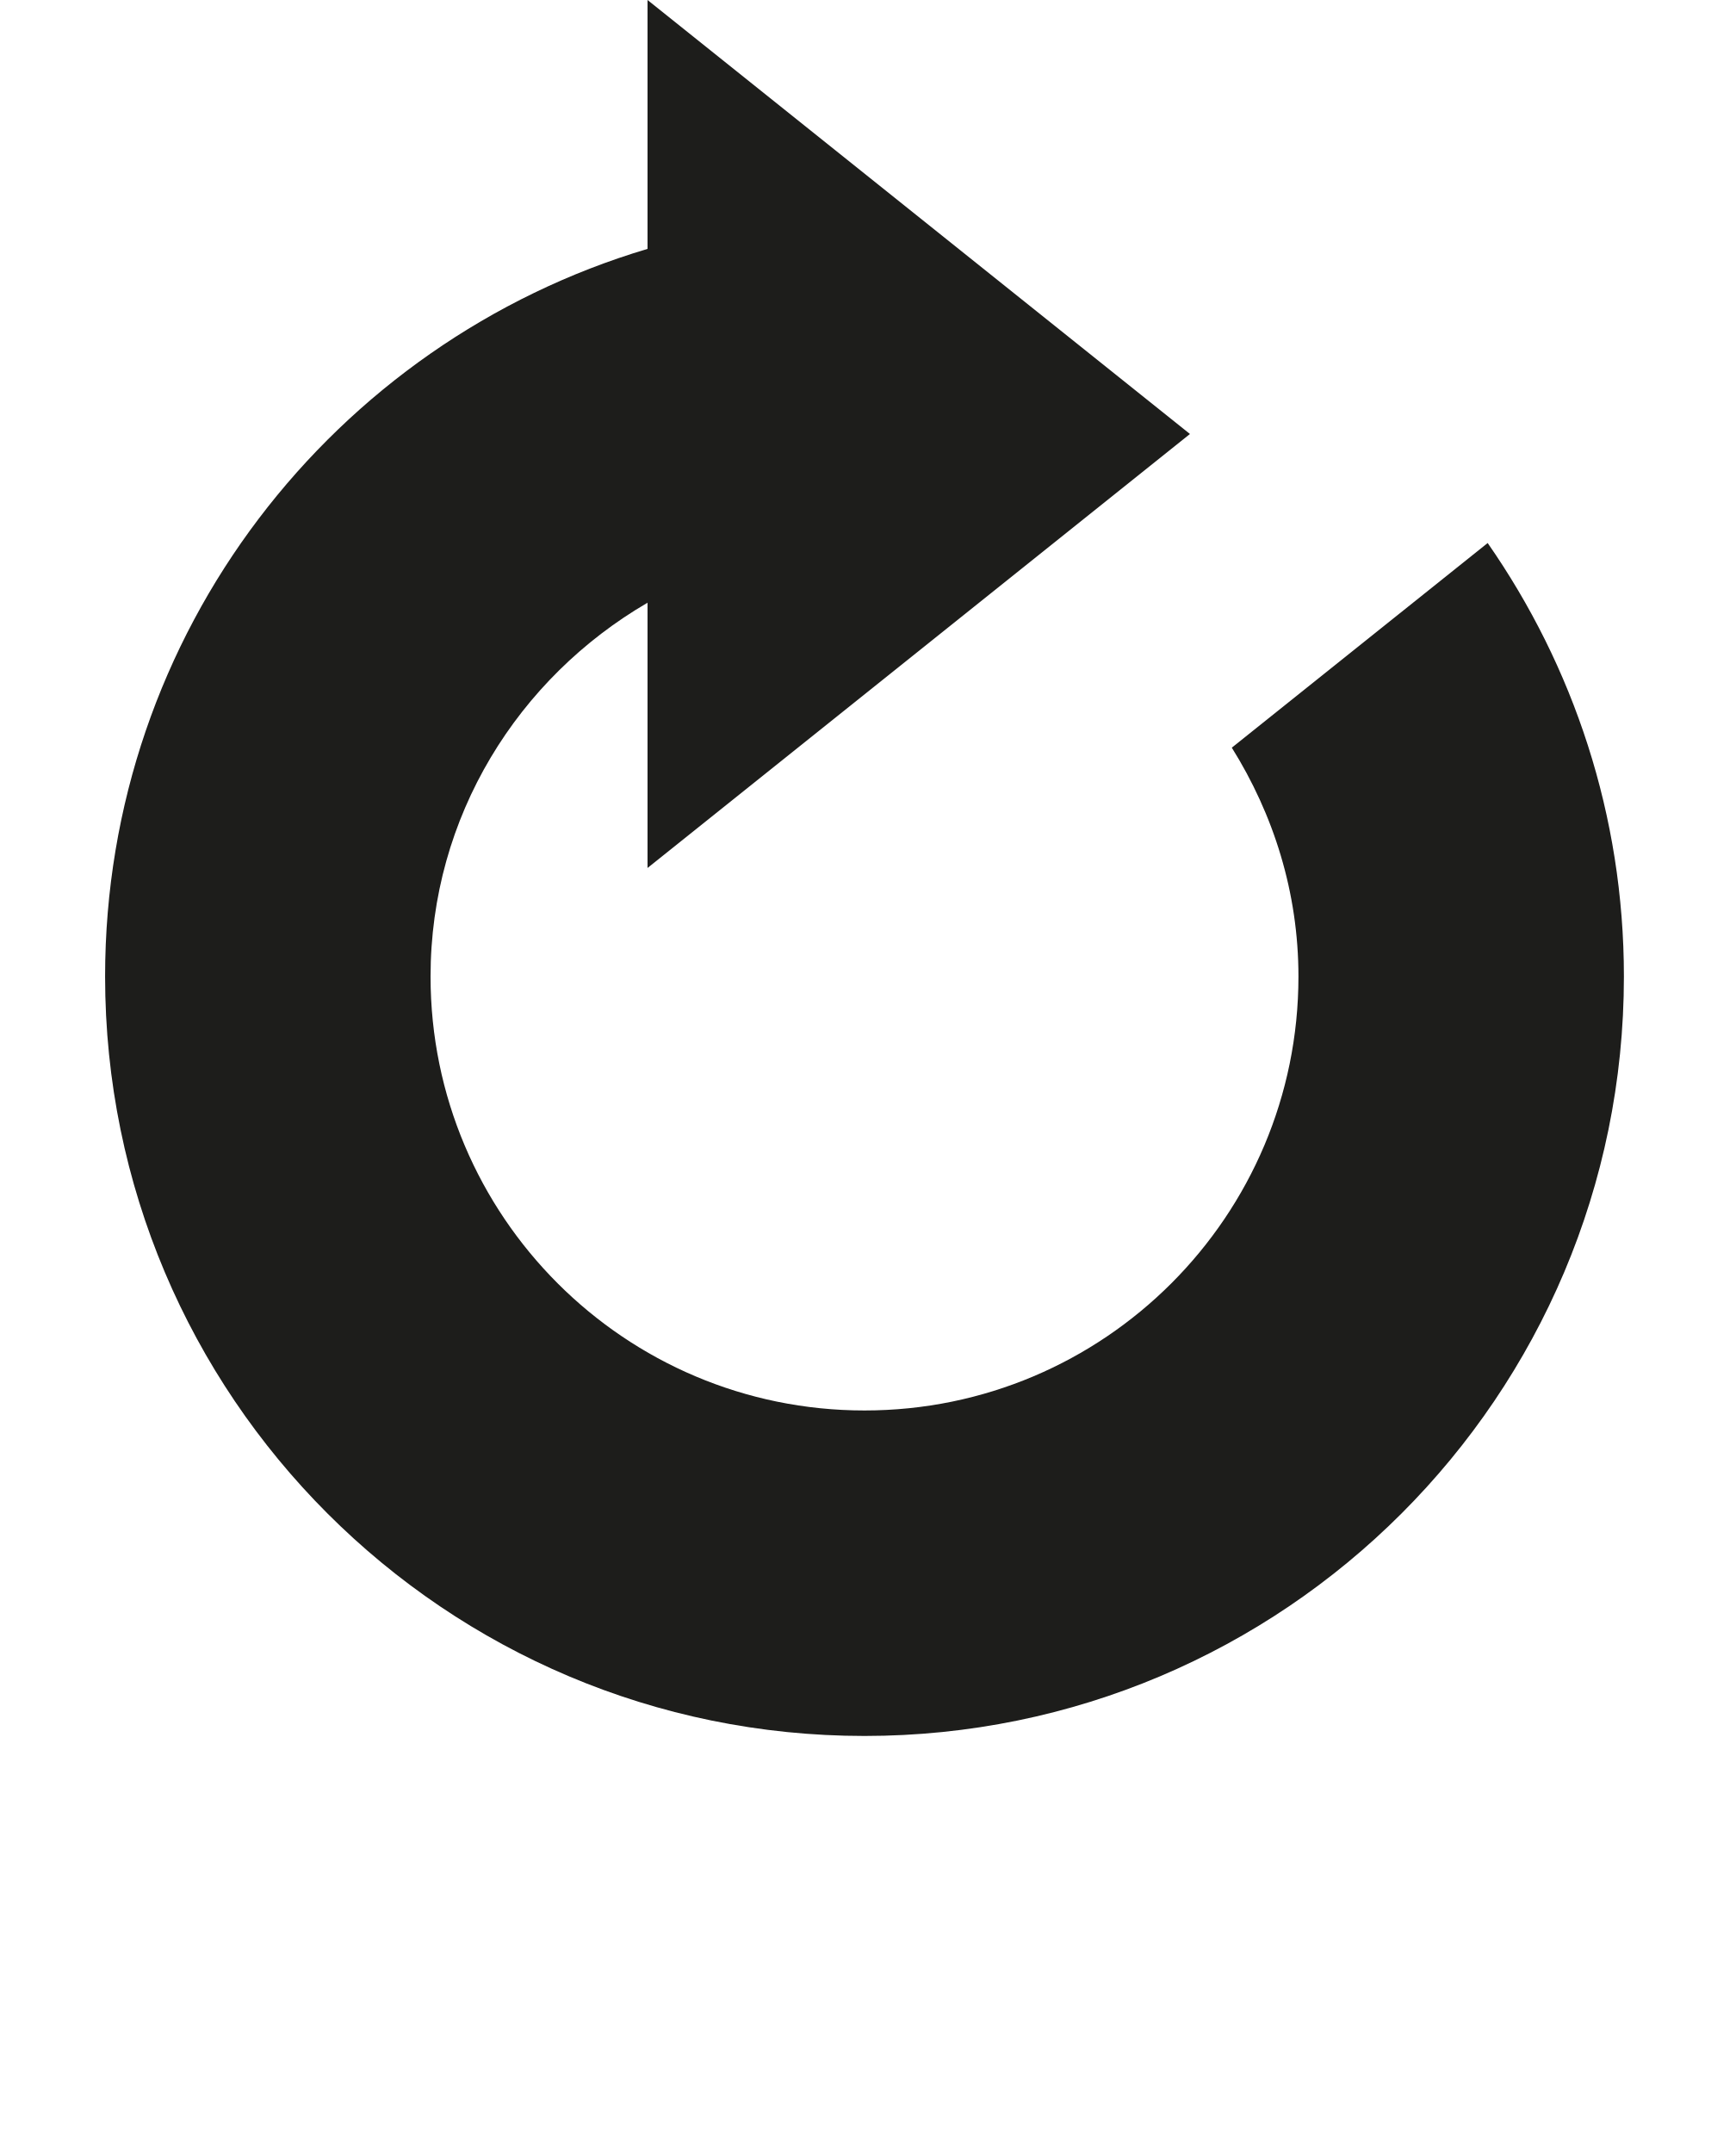
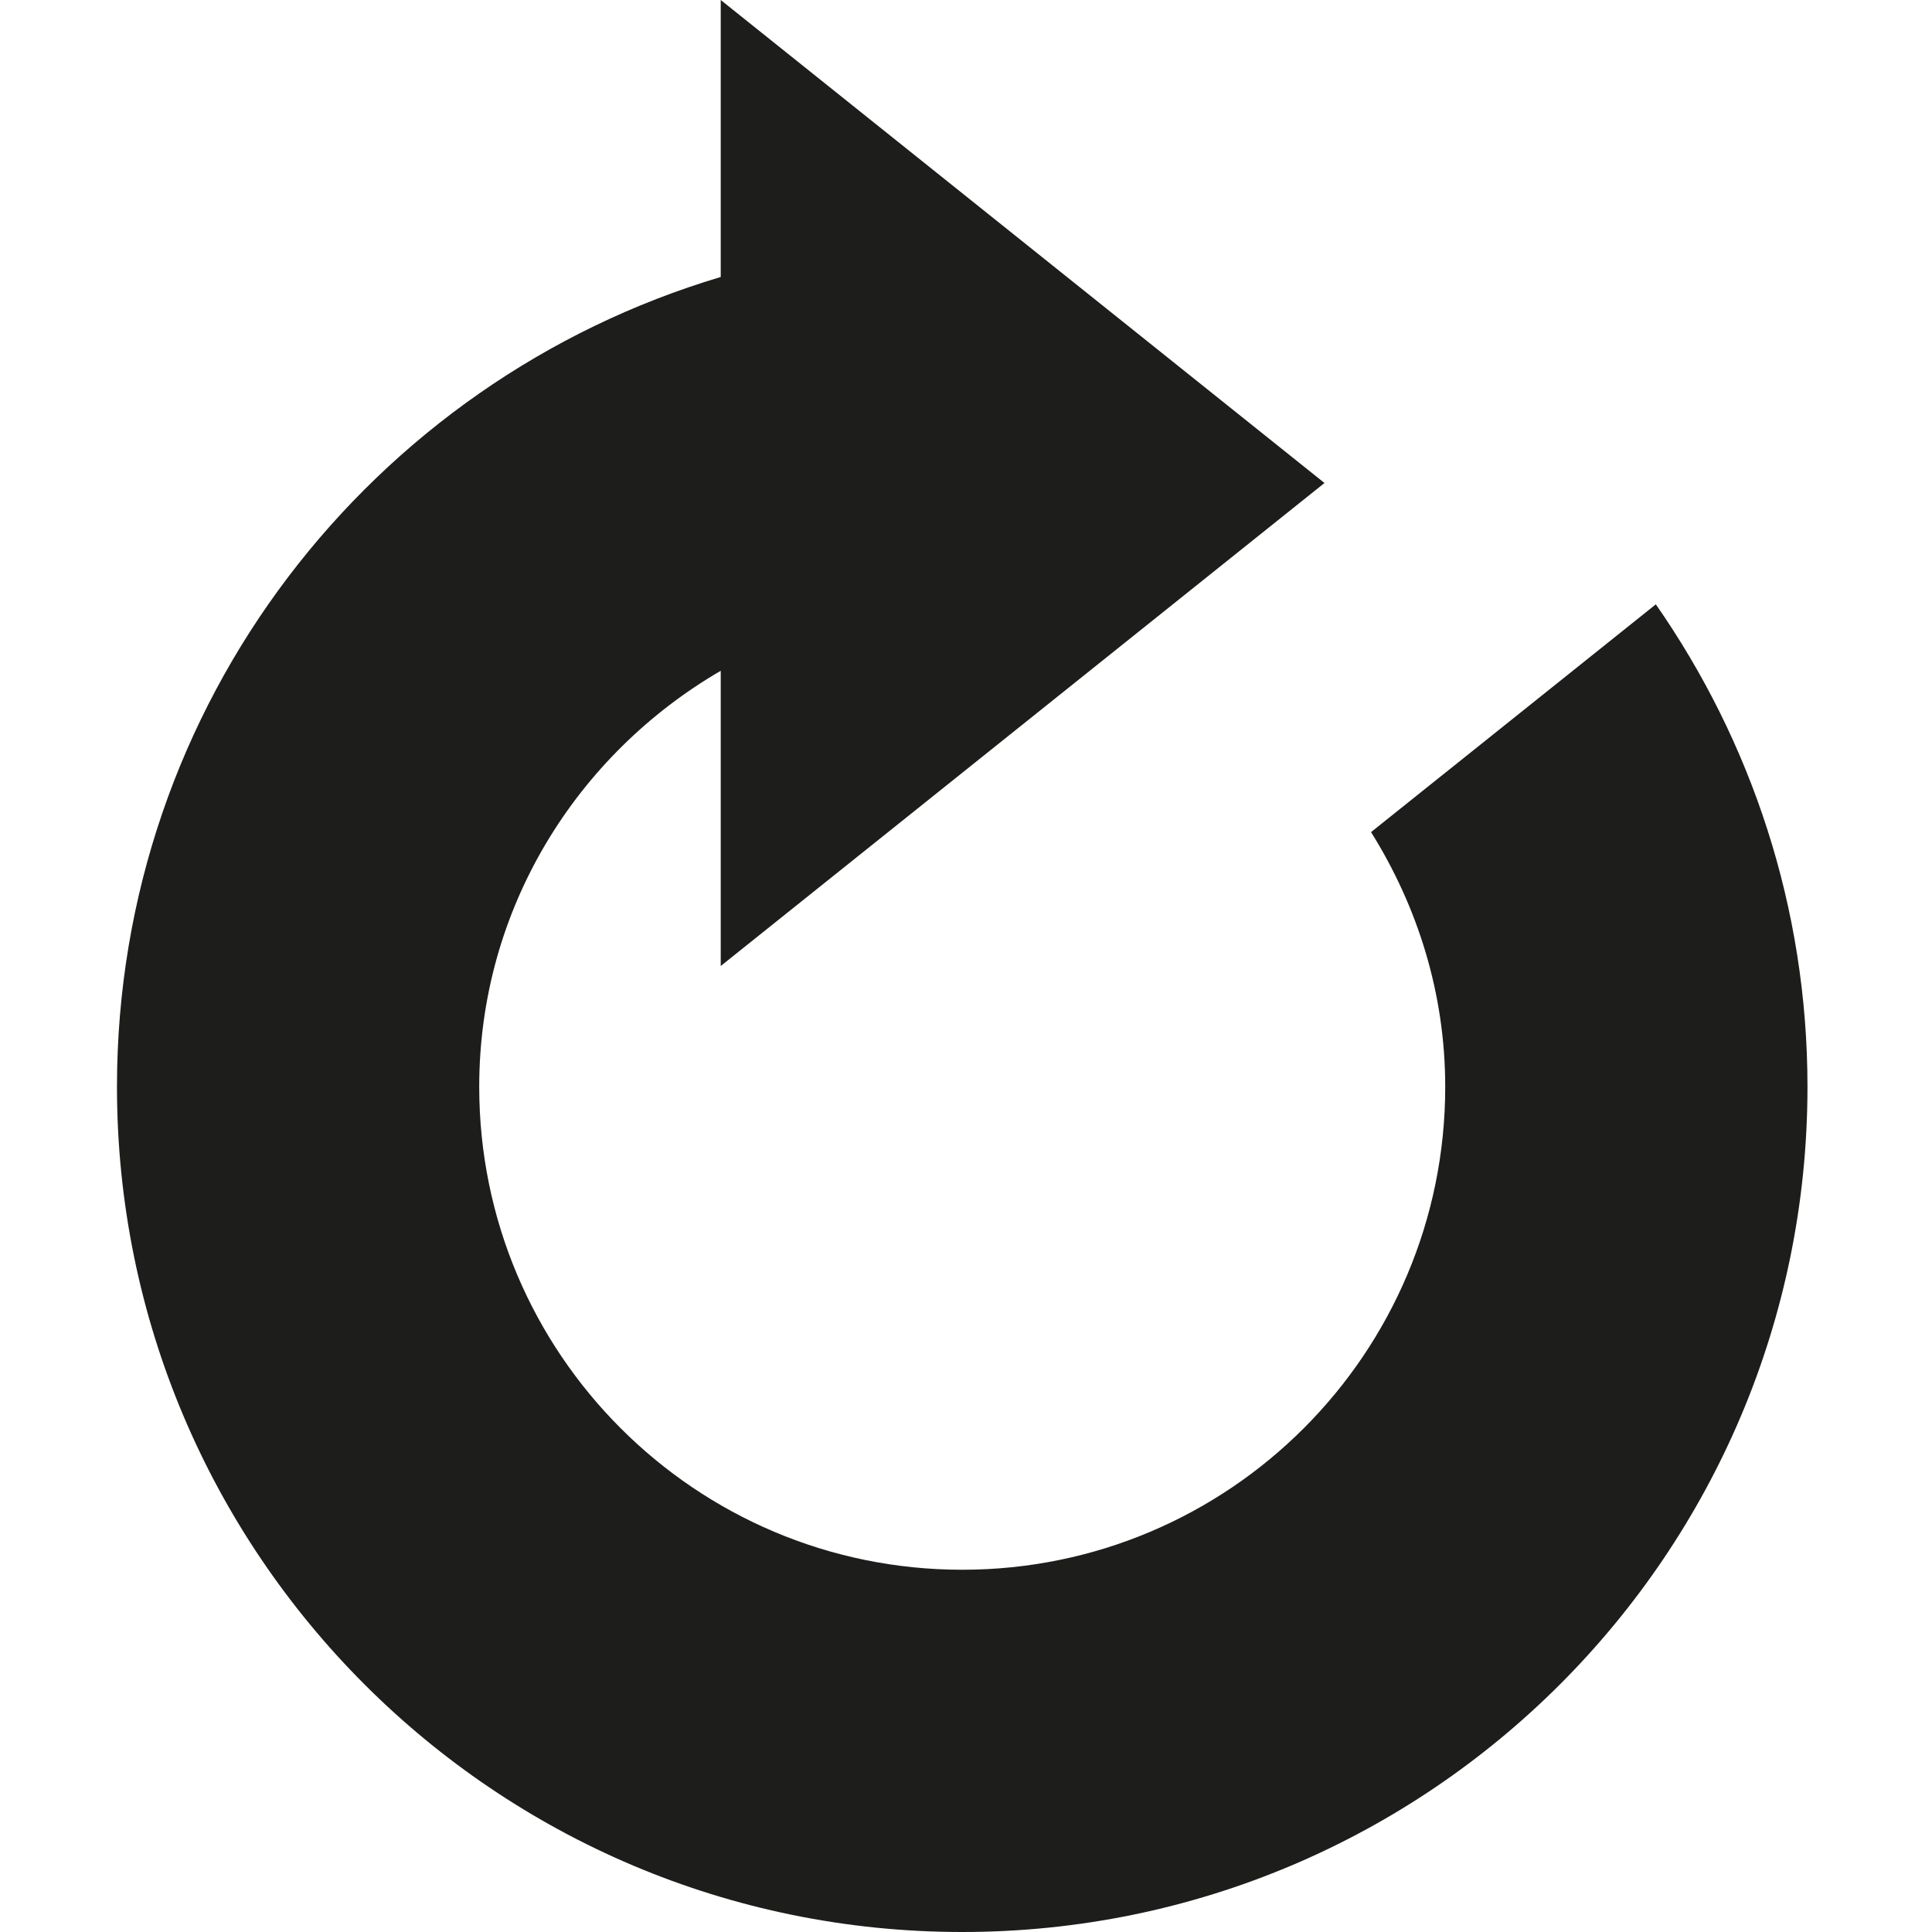
- <svg xmlns="http://www.w3.org/2000/svg" version="1.1" id="Layer_1" x="0px" y="0px" width="512px" height="635px" viewBox="0 0 512 635" enable-background="new 0 0 512 635" xml:space="preserve">
+ <svg xmlns="http://www.w3.org/2000/svg" version="1.1" id="Layer_1" x="0px" y="0px" width="512px" height="512px" viewBox="0 0 512 512" enable-background="new 0 0 512 512" xml:space="preserve">
  <g id="Grid" display="none">
    <g display="inline">
      <line fill="none" stroke="#B35047" x1="32" y1="0" x2="32" y2="512" />
      <line fill="none" stroke="#B35047" x1="64" y1="0" x2="64" y2="512" />
      <line fill="none" stroke="#B35047" x1="96" y1="0" x2="96" y2="512" />
      <line fill="none" stroke="#B35047" x1="128" y1="0" x2="128" y2="512" />
      <line fill="none" stroke="#B35047" x1="160" y1="0" x2="160" y2="512" />
      <line fill="none" stroke="#B35047" x1="192" y1="0" x2="192" y2="512" />
      <line fill="none" stroke="#B35047" x1="224" y1="0" x2="224" y2="512" />
      <line fill="none" stroke="#B35047" x1="256" y1="0" x2="256" y2="512" />
      <line fill="none" stroke="#B35047" x1="288" y1="0" x2="288" y2="512" />
      <line fill="none" stroke="#B35047" x1="320" y1="0" x2="320" y2="512" />
      <line fill="none" stroke="#B35047" x1="352" y1="0" x2="352" y2="512" />
      <line fill="none" stroke="#B35047" x1="384" y1="0" x2="384" y2="512" />
      <line fill="none" stroke="#B35047" x1="416" y1="0" x2="416" y2="512" />
      <line fill="none" stroke="#B35047" x1="448" y1="0" x2="448" y2="512" />
      <line fill="none" stroke="#B35047" x1="480" y1="0" x2="480" y2="512" />
      <line fill="none" stroke="#B35047" x1="0" y1="32" x2="512" y2="32" />
      <line fill="none" stroke="#B35047" x1="0" y1="64" x2="512" y2="64" />
      <line fill="none" stroke="#B35047" x1="0" y1="96" x2="512" y2="96" />
      <line fill="none" stroke="#B35047" x1="0" y1="128" x2="512" y2="128" />
      <line fill="none" stroke="#B35047" x1="0" y1="160" x2="512" y2="160" />
      <line fill="none" stroke="#B35047" x1="0" y1="192" x2="512" y2="192" />
      <line fill="none" stroke="#B35047" x1="0" y1="224" x2="512" y2="224" />
      <line fill="none" stroke="#B35047" x1="0" y1="256" x2="512" y2="256" />
      <line fill="none" stroke="#B35047" x1="0" y1="288" x2="512" y2="288" />
      <line fill="none" stroke="#B35047" x1="0" y1="320" x2="512" y2="320" />
      <line fill="none" stroke="#B35047" x1="0" y1="352" x2="512" y2="352" />
      <line fill="none" stroke="#B35047" x1="0" y1="384" x2="512" y2="384" />
      <line fill="none" stroke="#B35047" x1="0" y1="416" x2="512" y2="416" />
      <line fill="none" stroke="#B35047" x1="0" y1="448" x2="512" y2="448" />
      <line fill="none" stroke="#B35047" x1="0" y1="480" x2="512" y2="480" />
      <rect x="0" y="0" fill="none" stroke="#B35047" width="512" height="512" />
    </g>
  </g>
  <path id="Refresh_1_" fill="#1D1D1B" d="M438.812,160.157l-75.469,60.359C375.624,240.157,383,263.157,383,288  c0,70.688-57.313,128-128.001,128c-70.688,0-128-57.312-128-128c0-47.25,25.907-88.062,64.001-110.233V256l160-128L191,0v73.406  C98.5,100.953,31,186.531,31,288c0,123.721,100.282,224,224,224c123.719,0,224-100.279,224-224  C479,240.438,464.062,196.422,438.812,160.157z" />
</svg>
